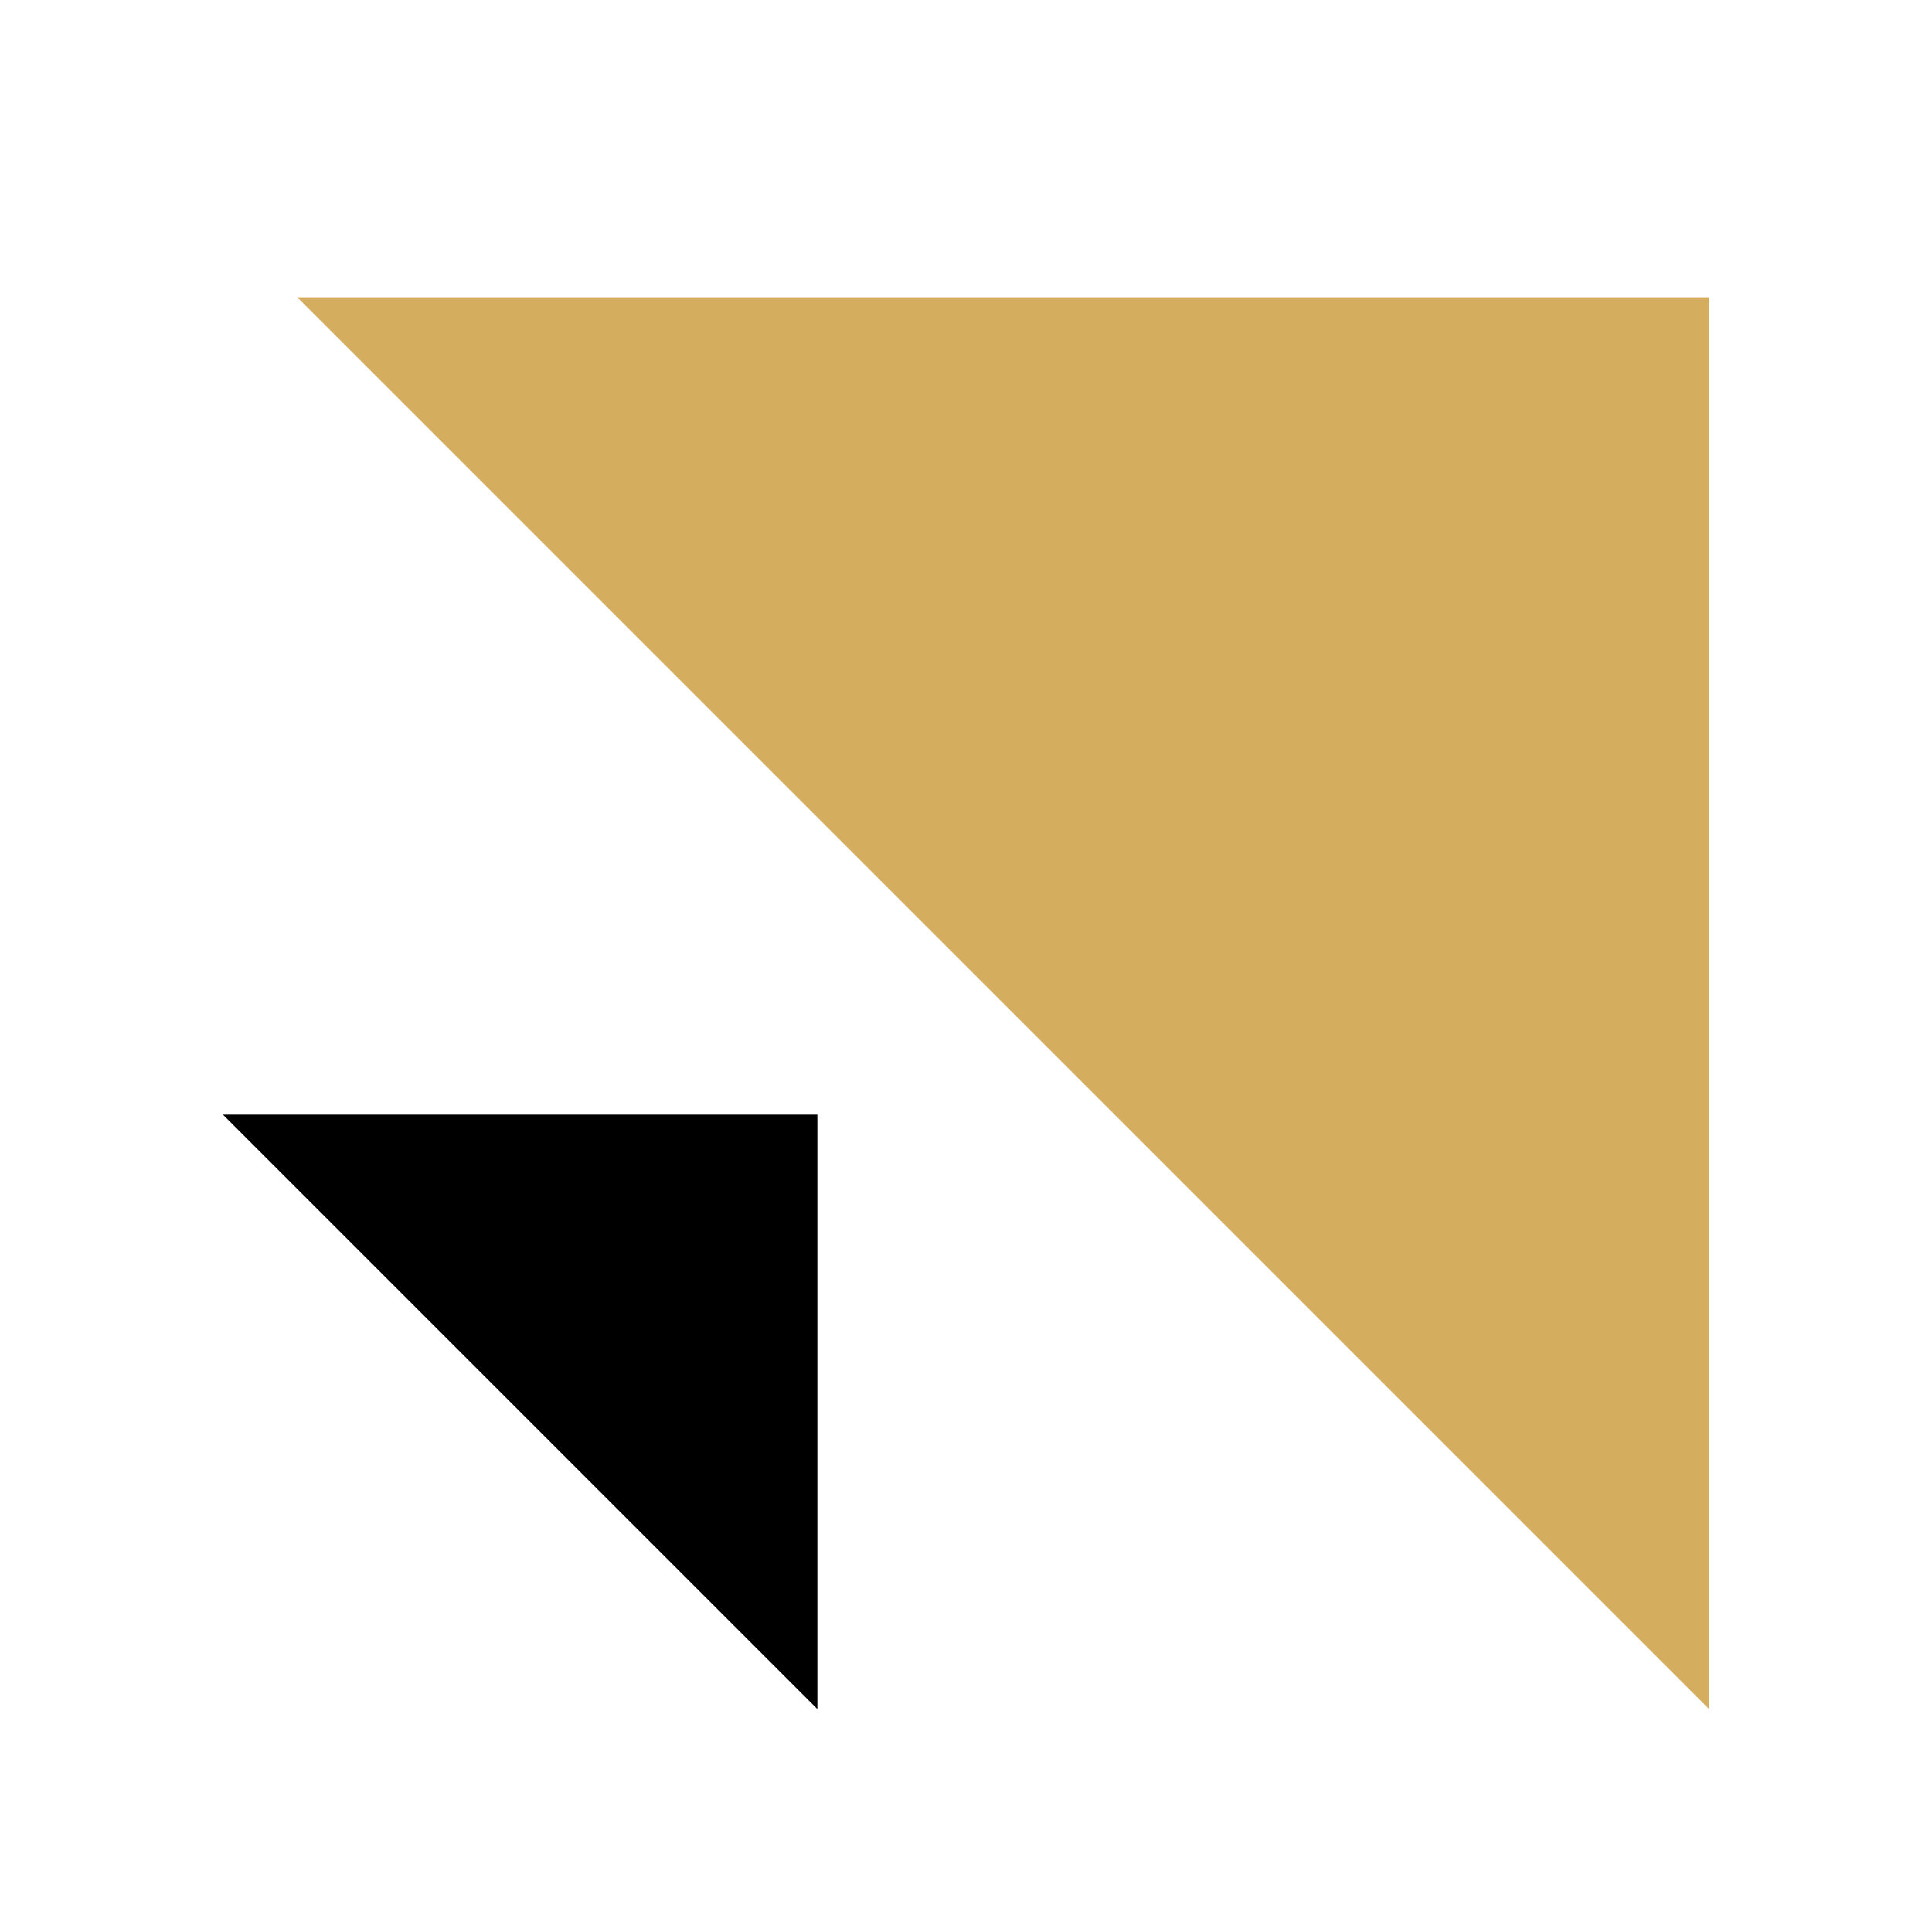
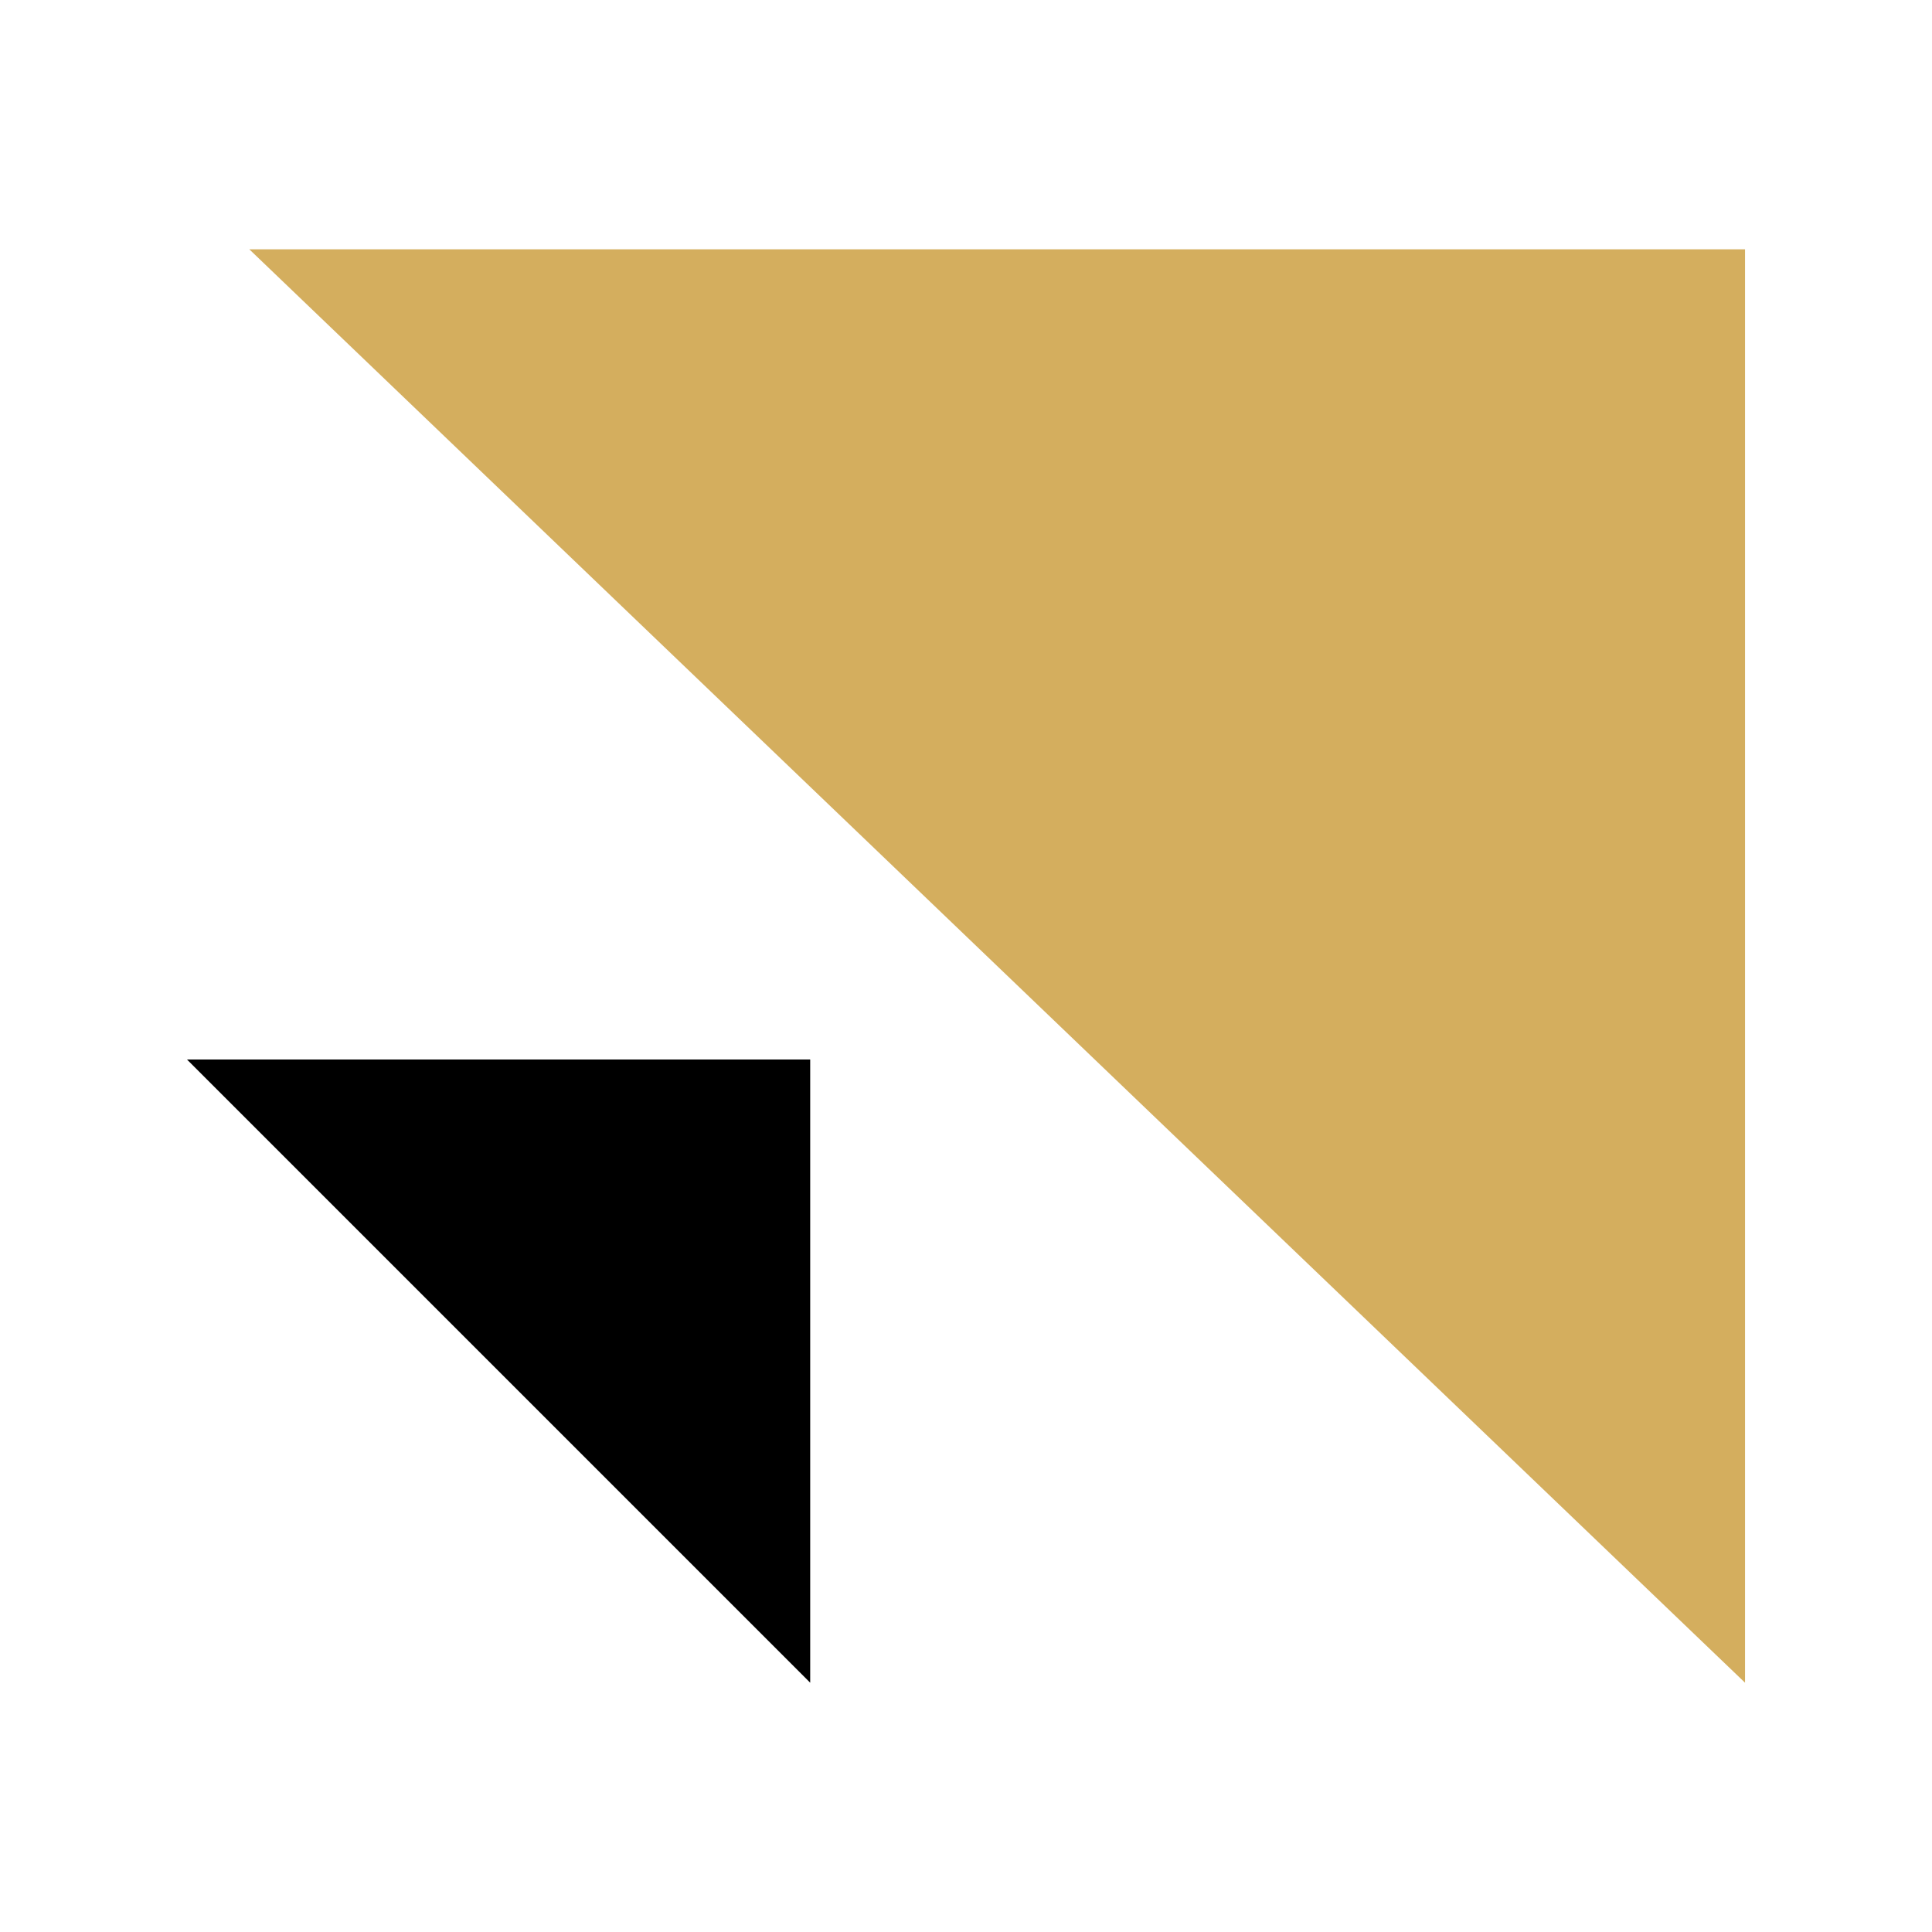
- <svg xmlns="http://www.w3.org/2000/svg" width="62" height="62" viewBox="0 0 26 26" focusable="false" role="presentation" theme="[object Object]" data-garden-id="chrome.nav_item_icon" data-garden-version="8.37.1" class="sc-fWSCIC fsxAYX" style="color: rgb(212, 174, 94);">
-   <path d="M11 23v-8H3z" />
-   <path fill="currentColor" d="M23 4v19L4 4z" />
+ <svg xmlns="http://www.w3.org/2000/svg" width="62" height="62" viewBox="0 0 62 62" style="color: rgb(212, 174, 94);">
+   <path d="M26 54v-20H6z" />
+   <path fill="currentColor" d="M56 8v46L8 8z" />
</svg>
